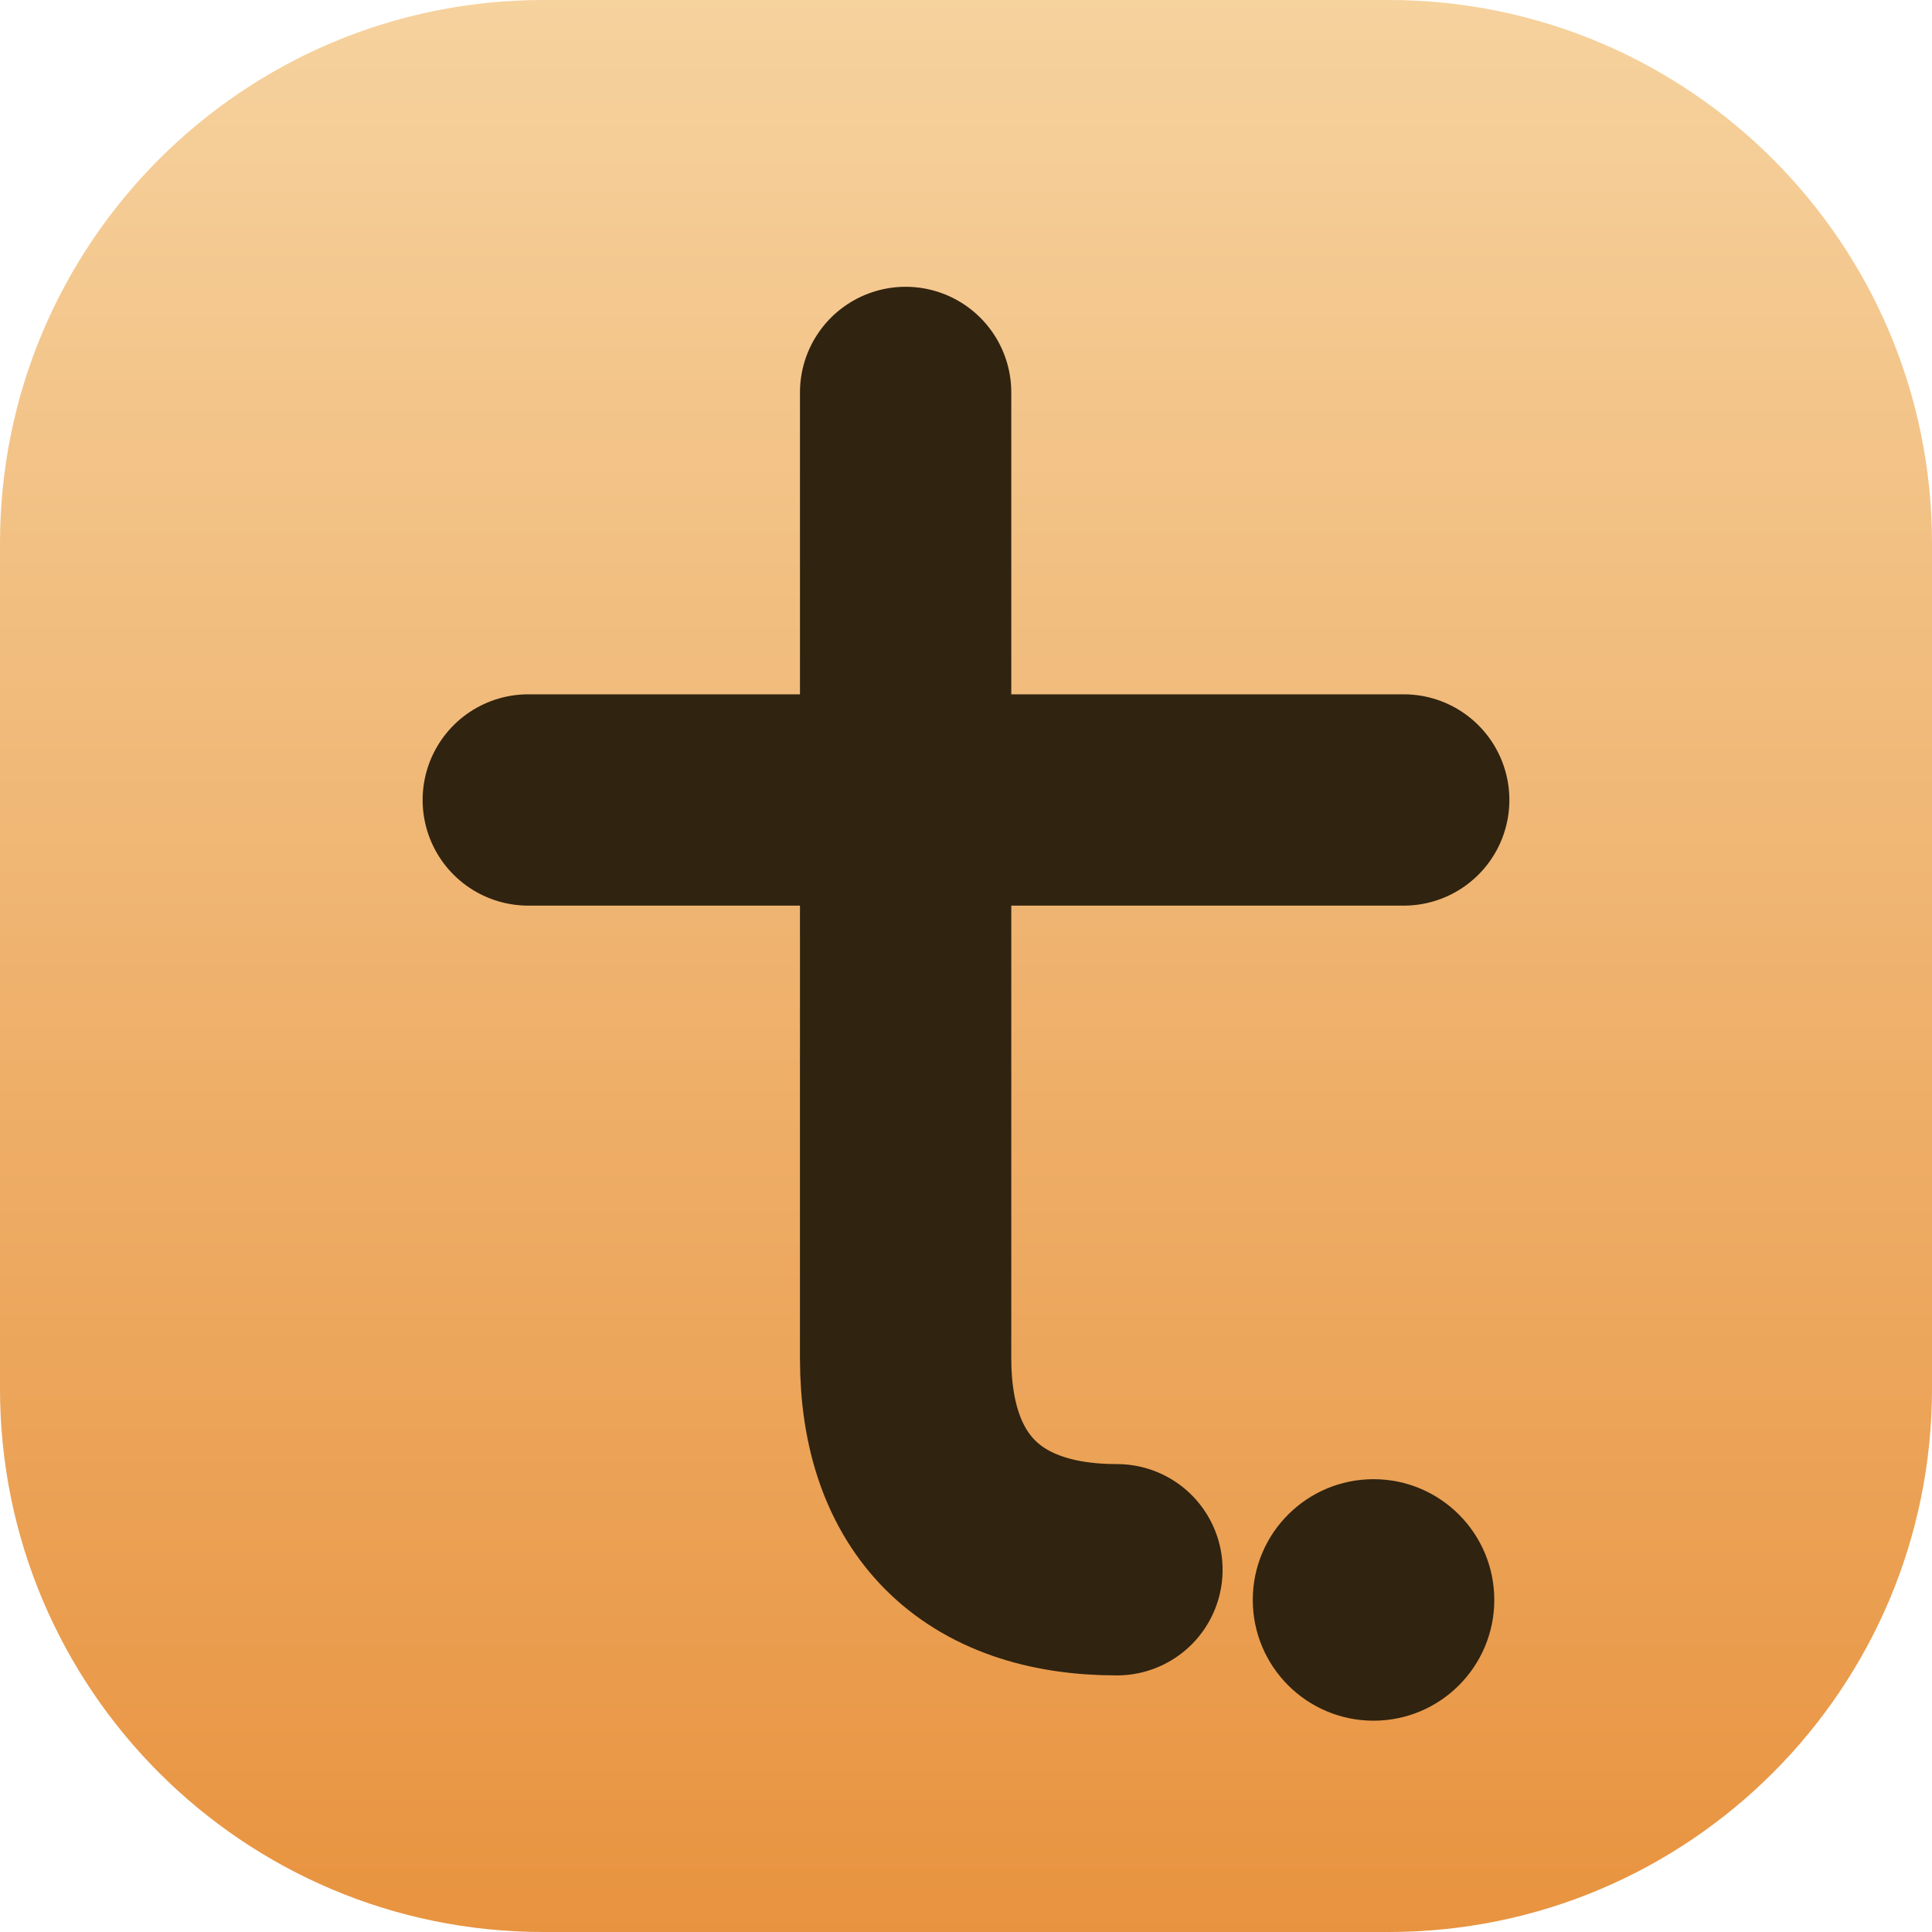
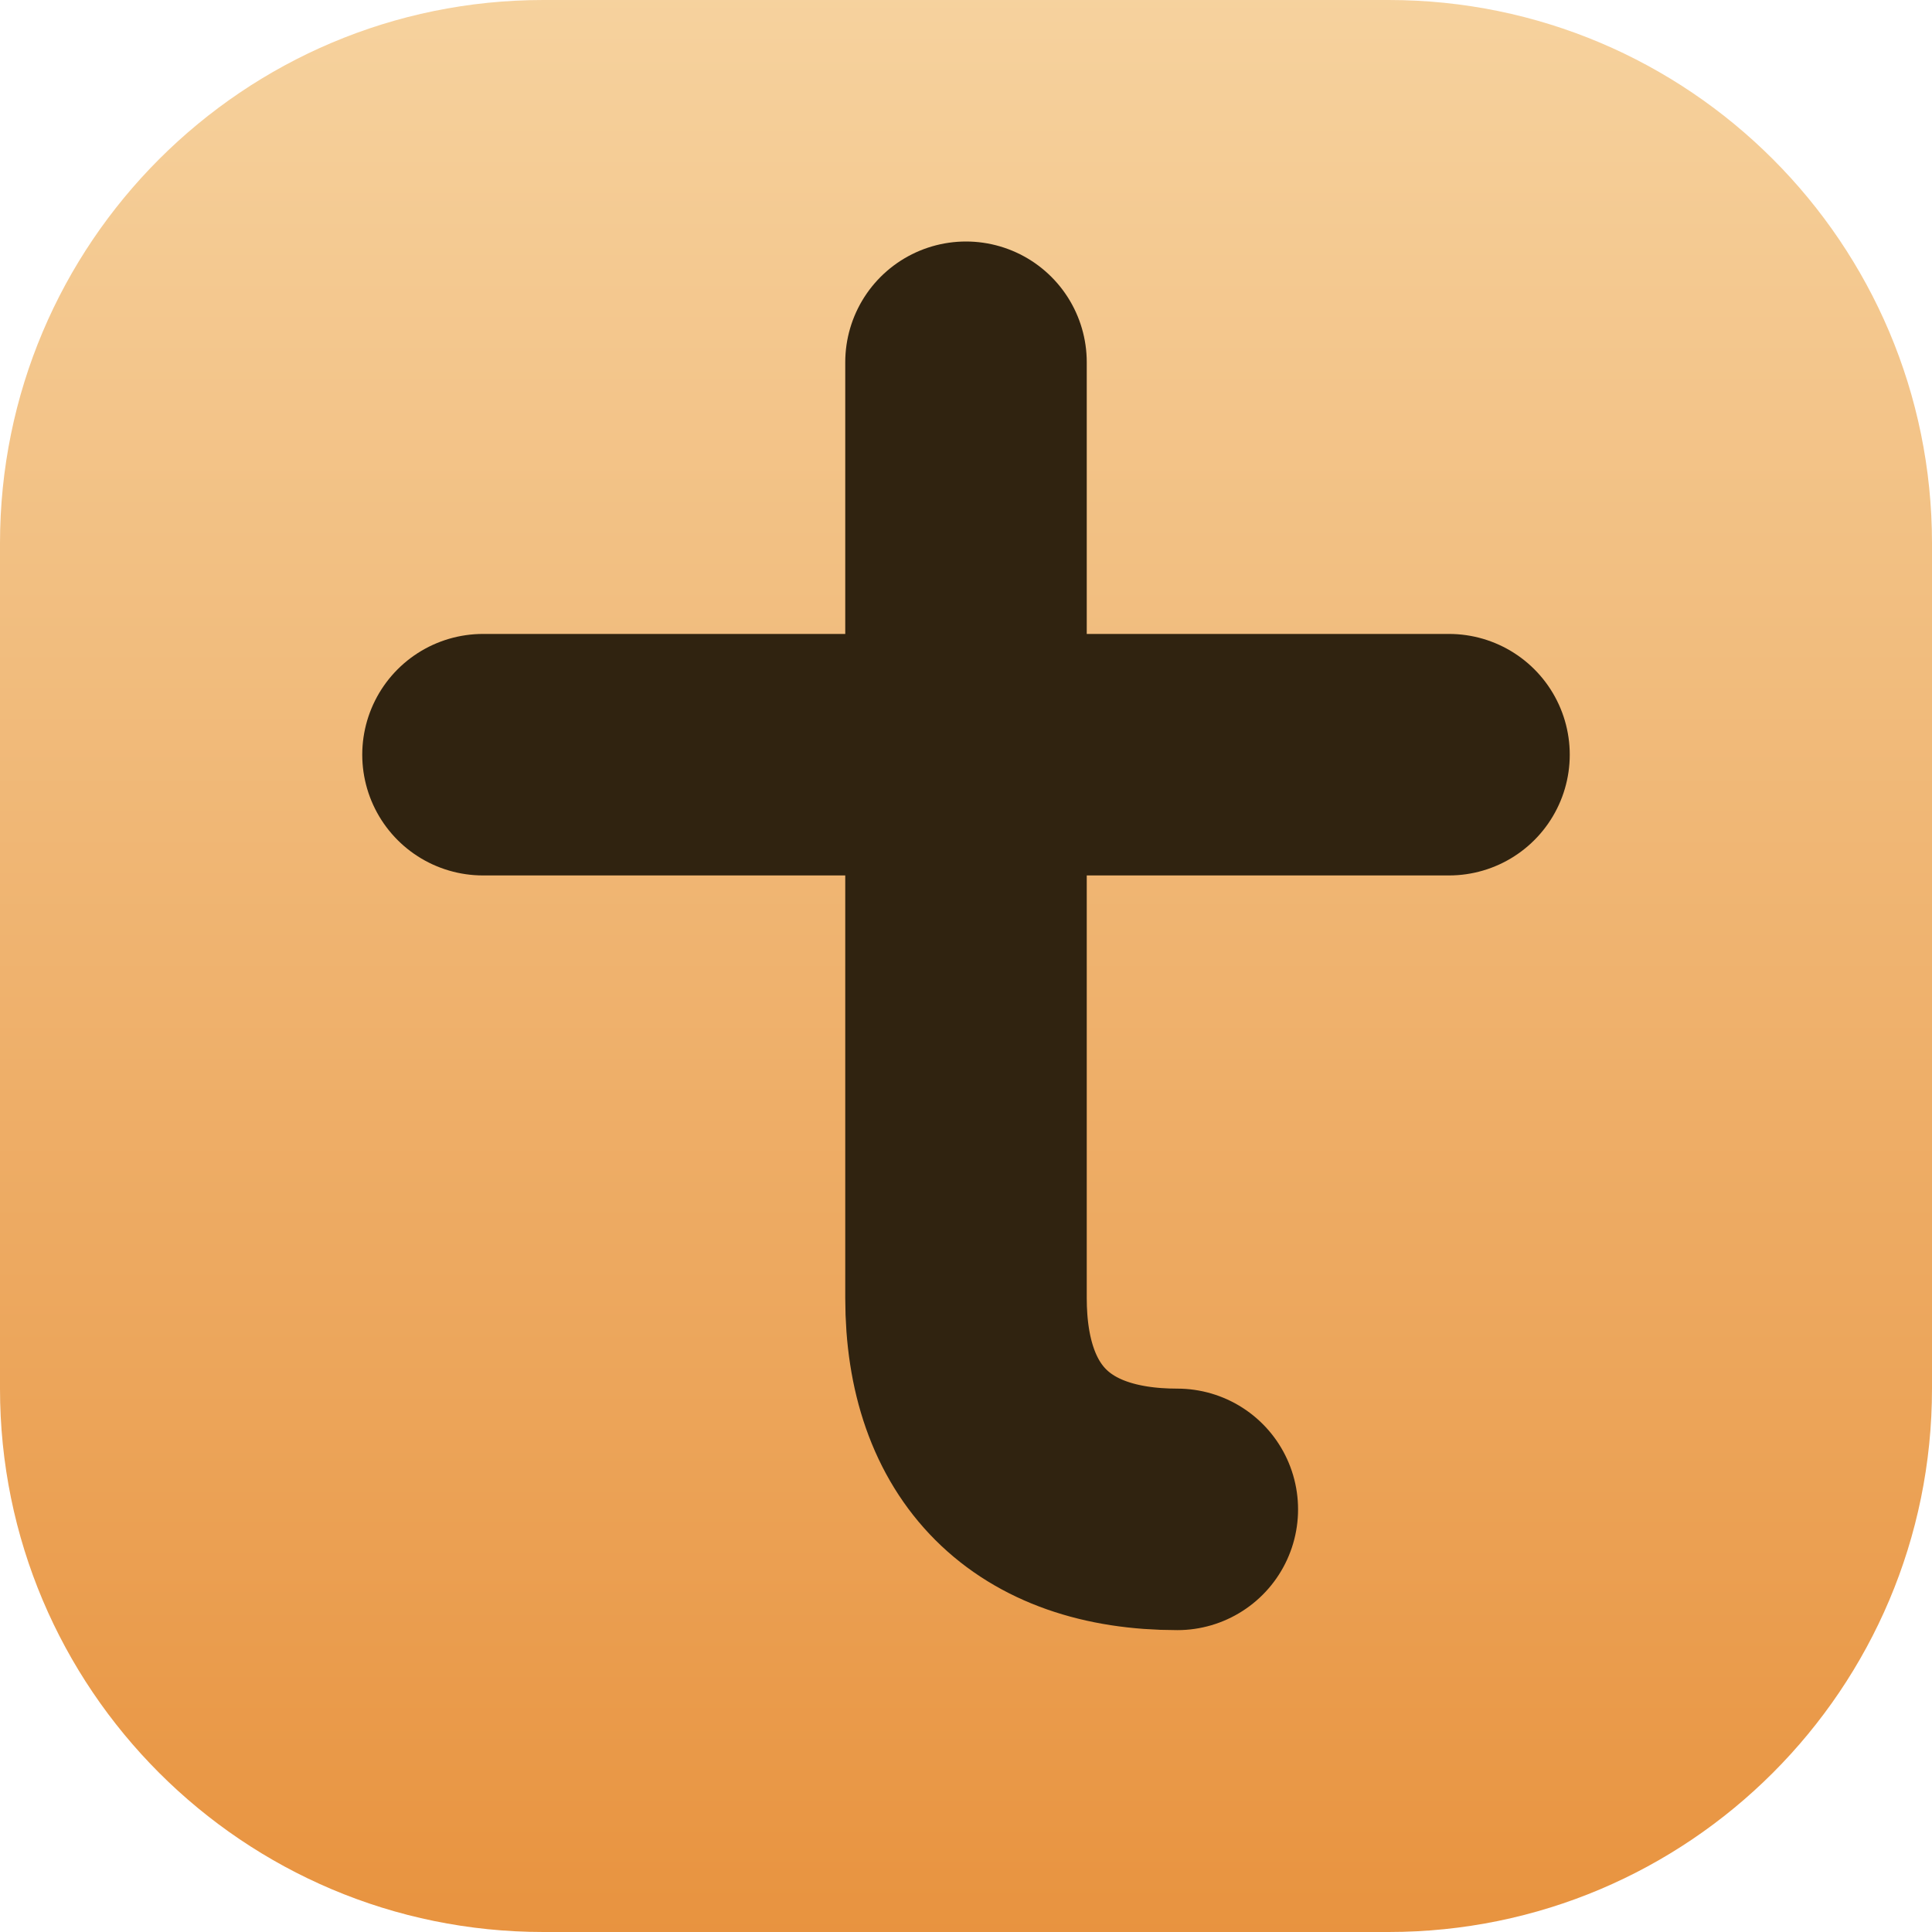
<svg xmlns="http://www.w3.org/2000/svg" viewBox="0 0 64 64">
  <defs>
    <linearGradient id="g" x1="0" y1="0" x2="0" y2="1">
      <stop offset="0" stop-color="#f6d29e" />
      <stop offset="1" stop-color="#e8933f" />
    </linearGradient>
  </defs>
  <rect width="64" height="64" rx="18" fill="url(#g)" />
-   <path d="M30 13v32c0 4.5 2.5 7 7 7" fill="none" stroke="#302310" stroke-width="7" stroke-linecap="round" />
-   <path d="M17.5 26.5h29" fill="none" stroke="#302310" stroke-width="7" stroke-linecap="round" />
-   <circle cx="45.5" cy="53" r="4" fill="#302310" />
+   <path d="M32 12v31c0 4.5 2.5 7 7 7" fill="none" stroke="#302310" stroke-width="8" stroke-linecap="round" />
+   <path d="M16 25h32" fill="none" stroke="#302310" stroke-width="8" stroke-linecap="round" />
</svg>
